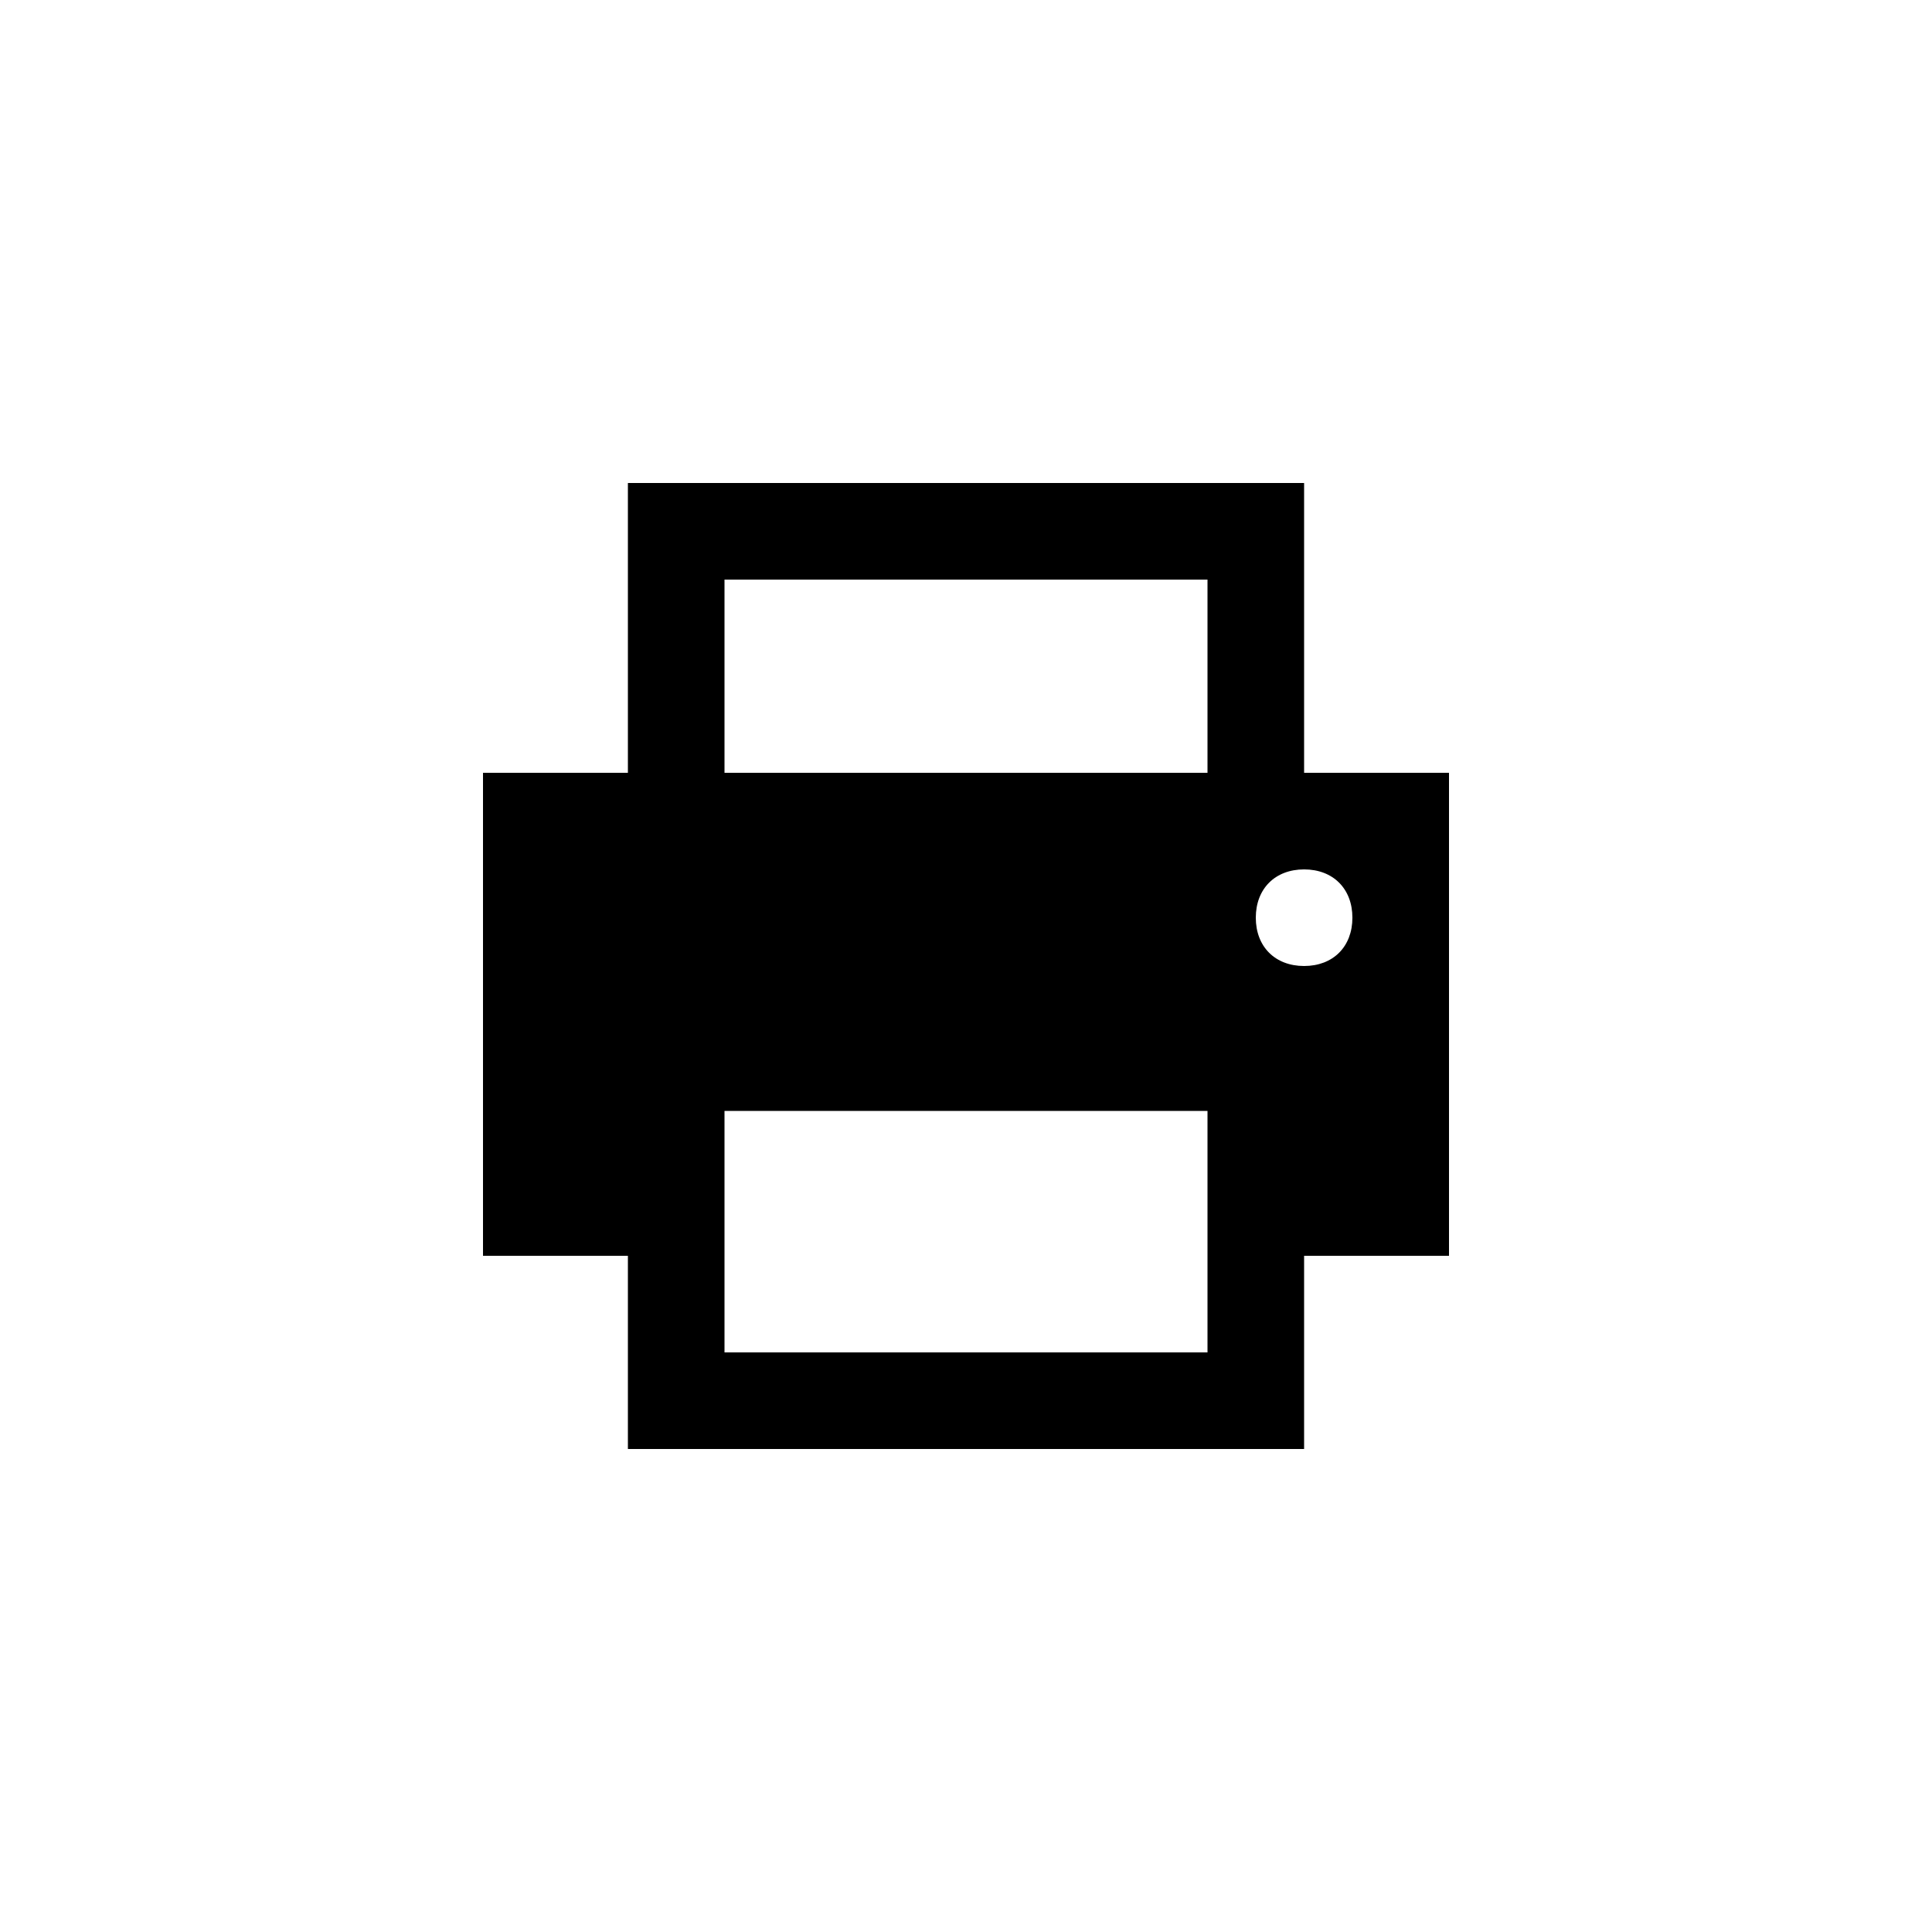
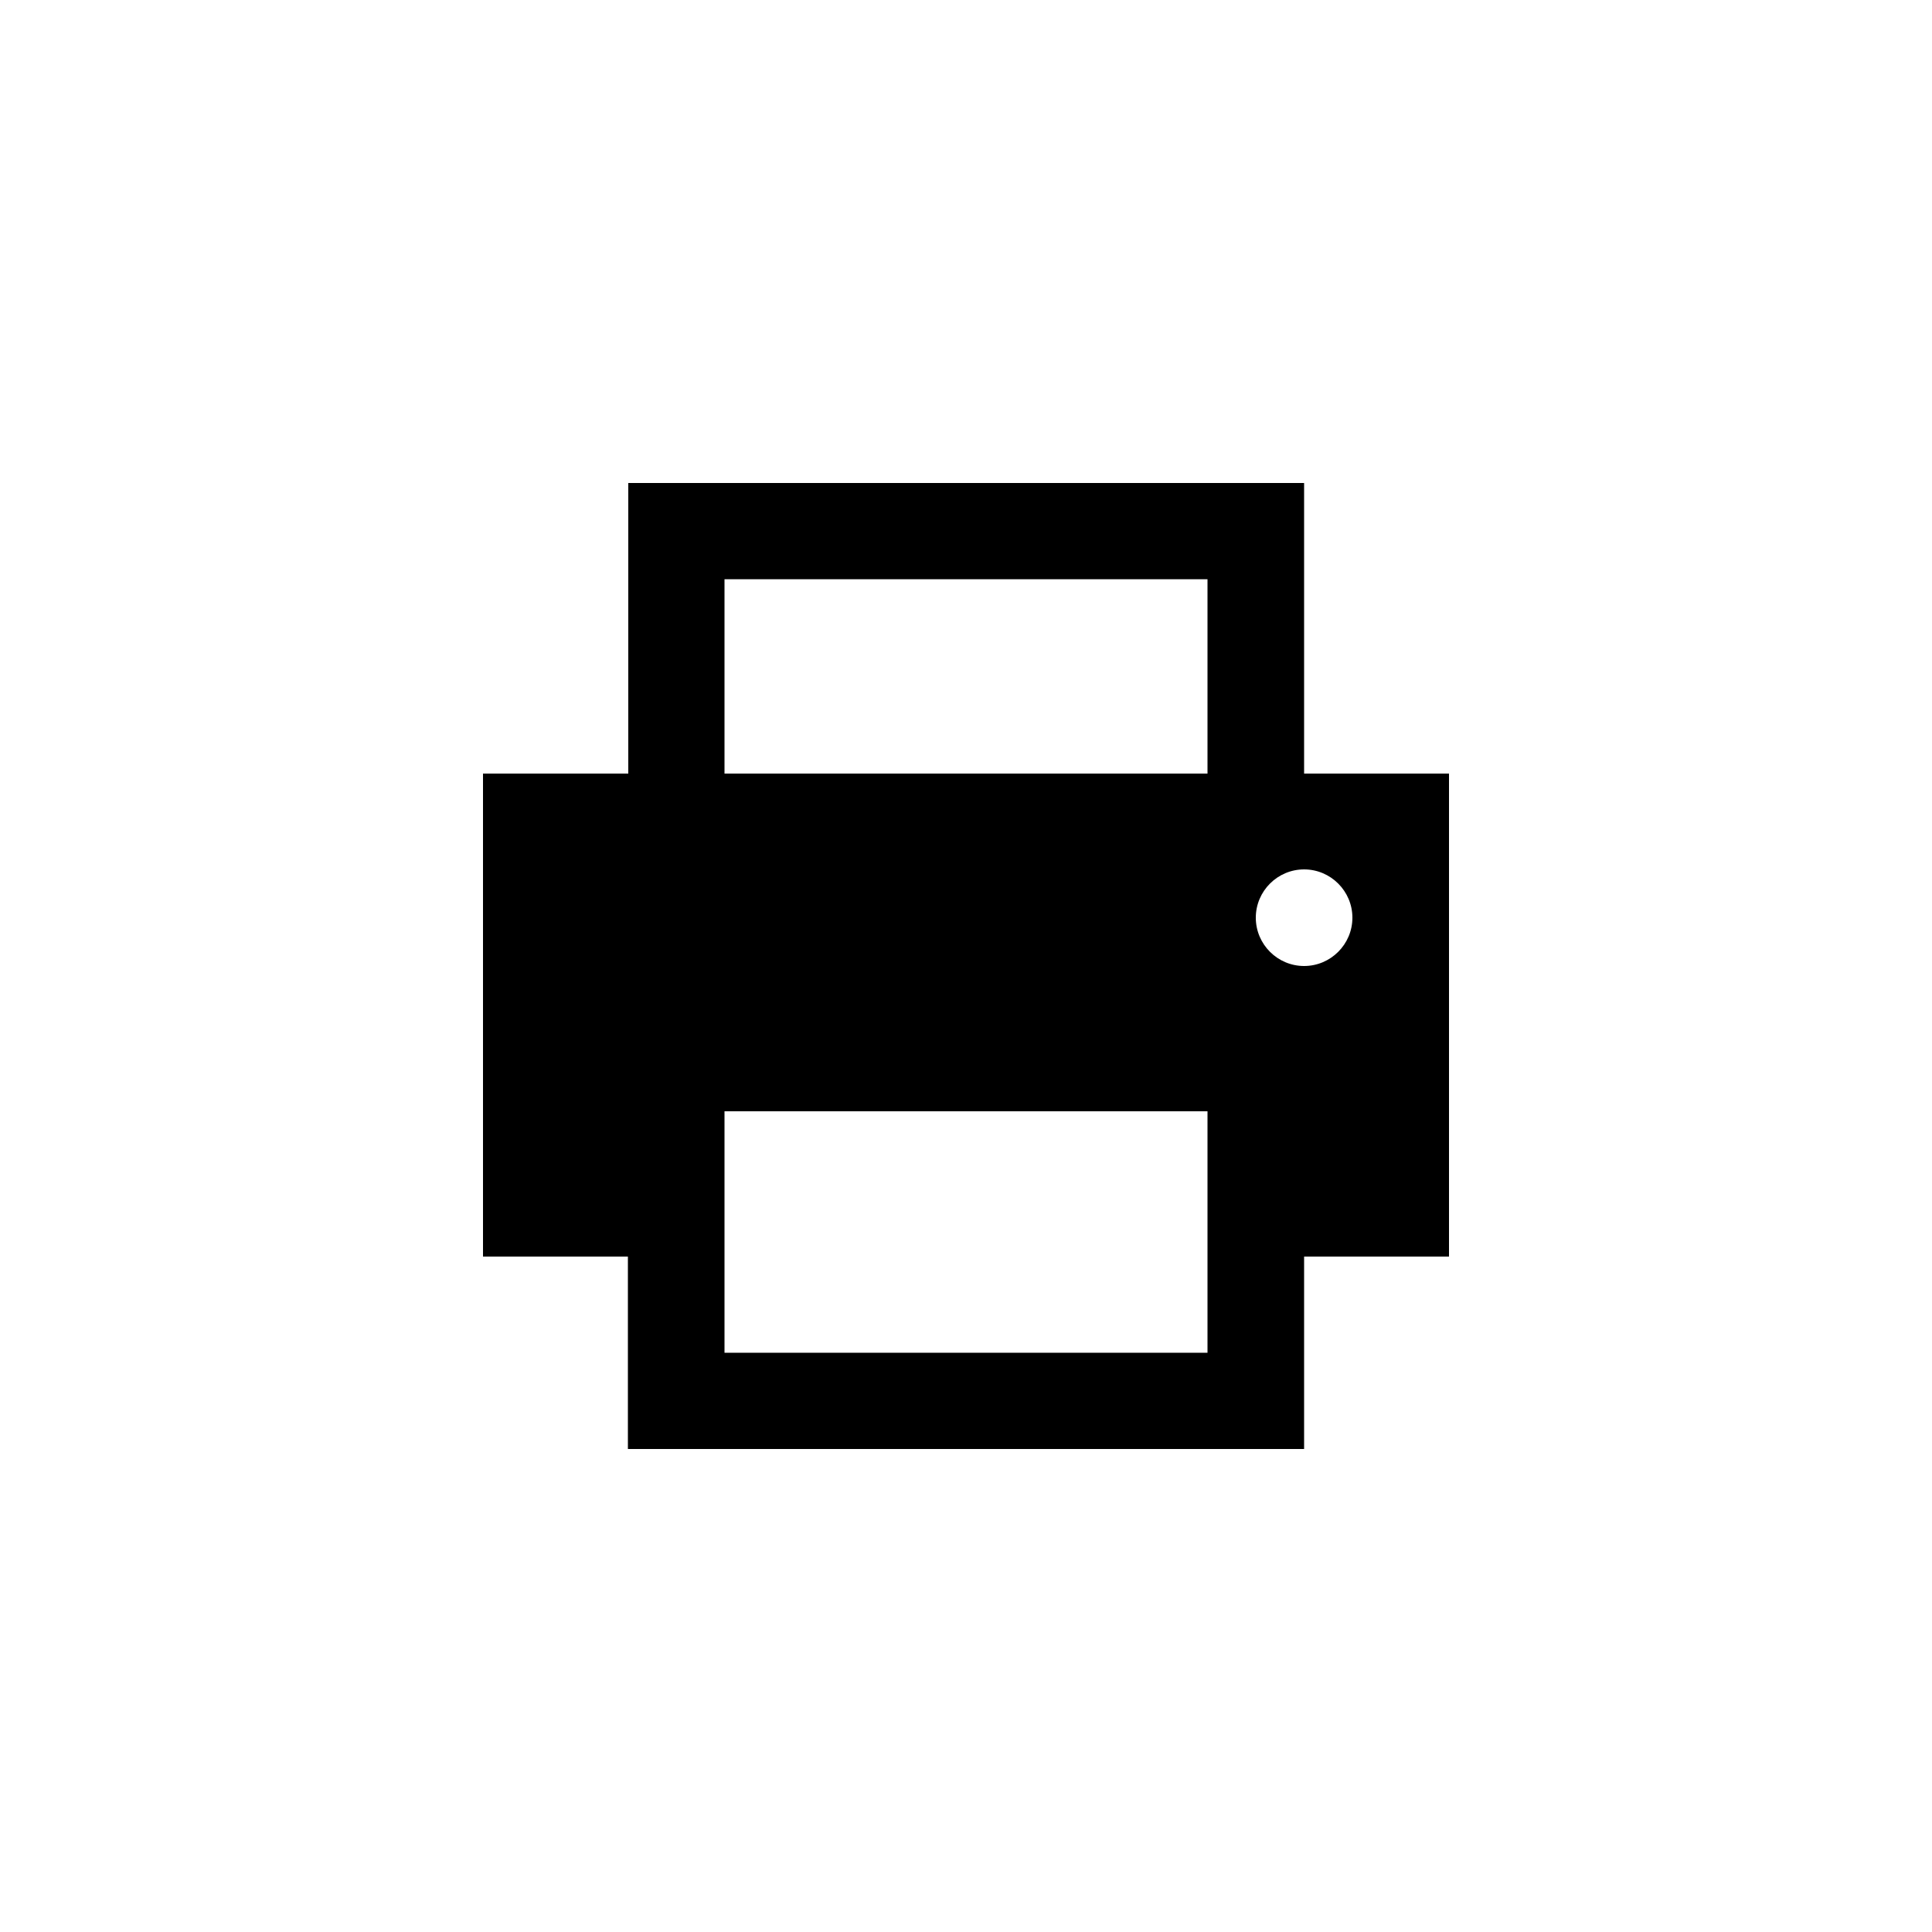
- <svg xmlns="http://www.w3.org/2000/svg" id="UPDATED_SQUARE_compound" viewBox="0 0 40 40">
-   <style>.st0{fill-rule:evenodd;clip-rule:evenodd}</style>
-   <path id="print_3_" d="M27 16v-6H13v6h-3v10h3v4h14v-4h3V16h-3zm-2 12H15v-5h10v5zM15 16v-4h10v4H15zm12 4c-.6 0-1-.4-1-1s.4-1 1-1 1 .4 1 1-.4 1-1 1z" />
+ <svg xmlns="http://www.w3.org/2000/svg" viewBox="0 0 1024 1024">
+   <path d="M691.2 410V256H333v154h-77v256h76.8v102h358.4V666H768V410h-76.8zM640 717H384V589h256v128zM384 410V307h256v103H384zm307.2 102c-14.1 0-25.6-11.5-25.6-25.6 0-14.1 11.5-25.6 25.6-25.6 14.1 0 25.6 11.5 25.6 25.6 0 14.1-11.5 25.6-25.6 25.6z" />
</svg>
